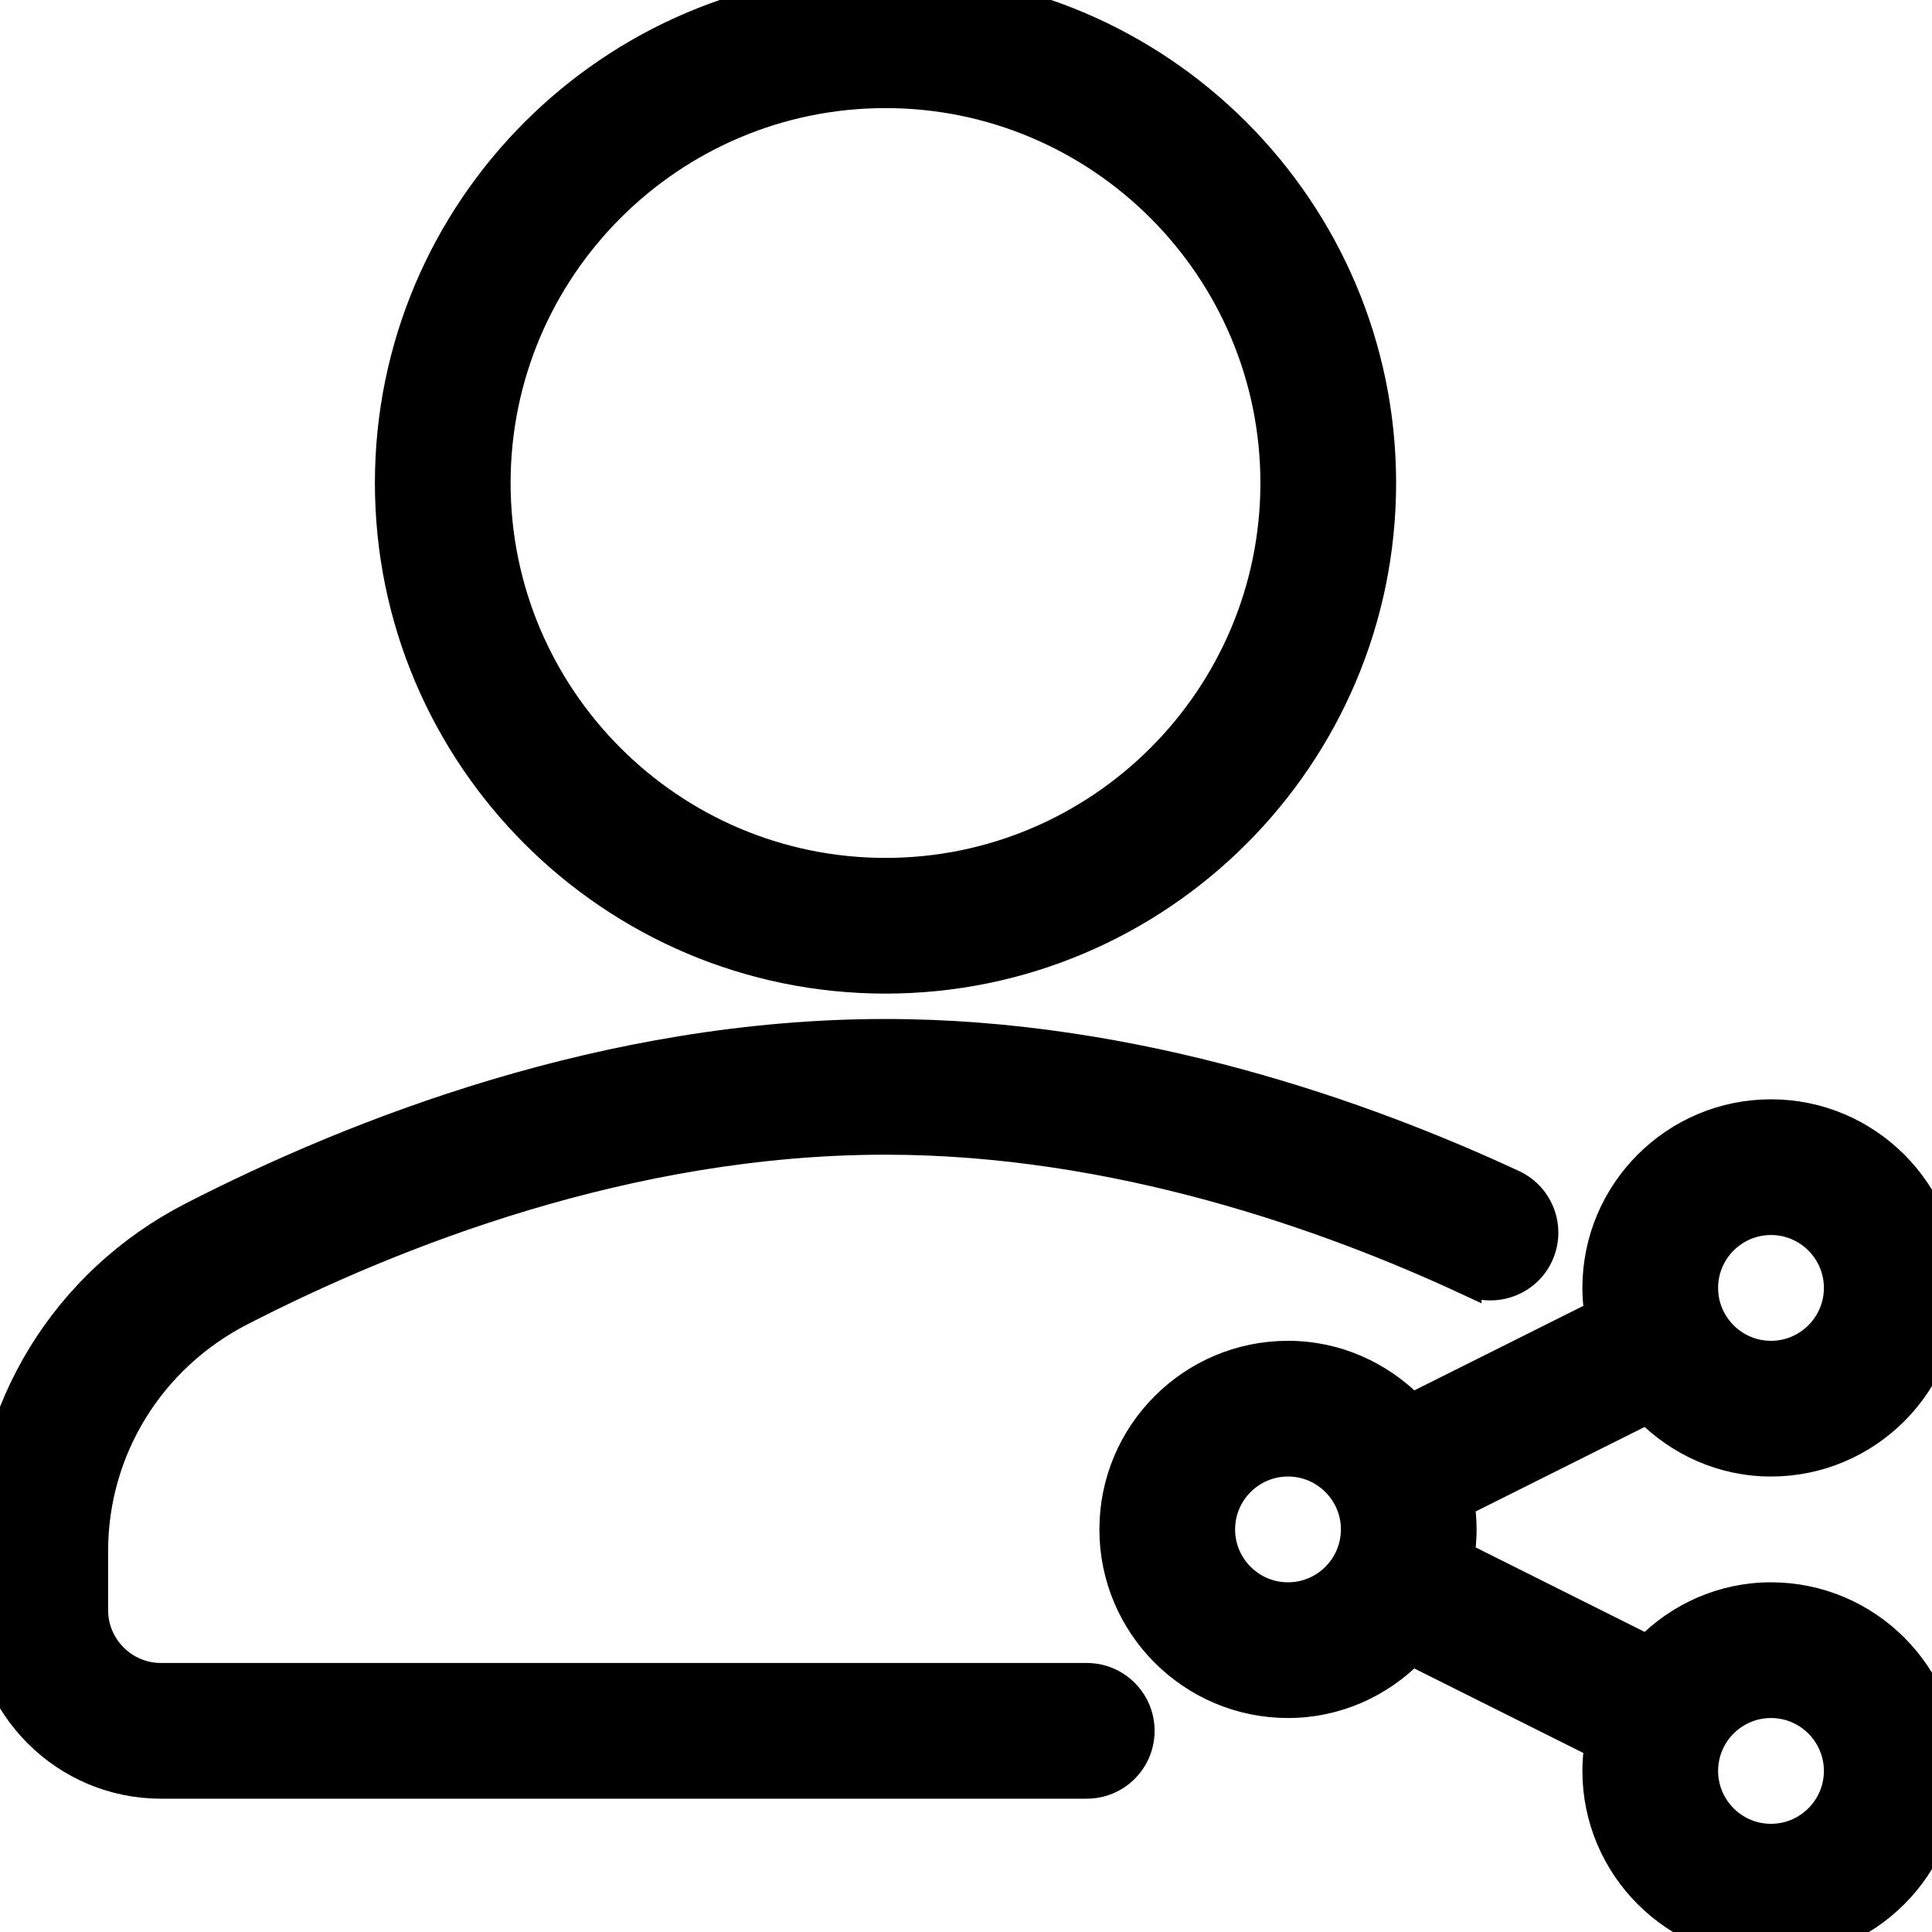
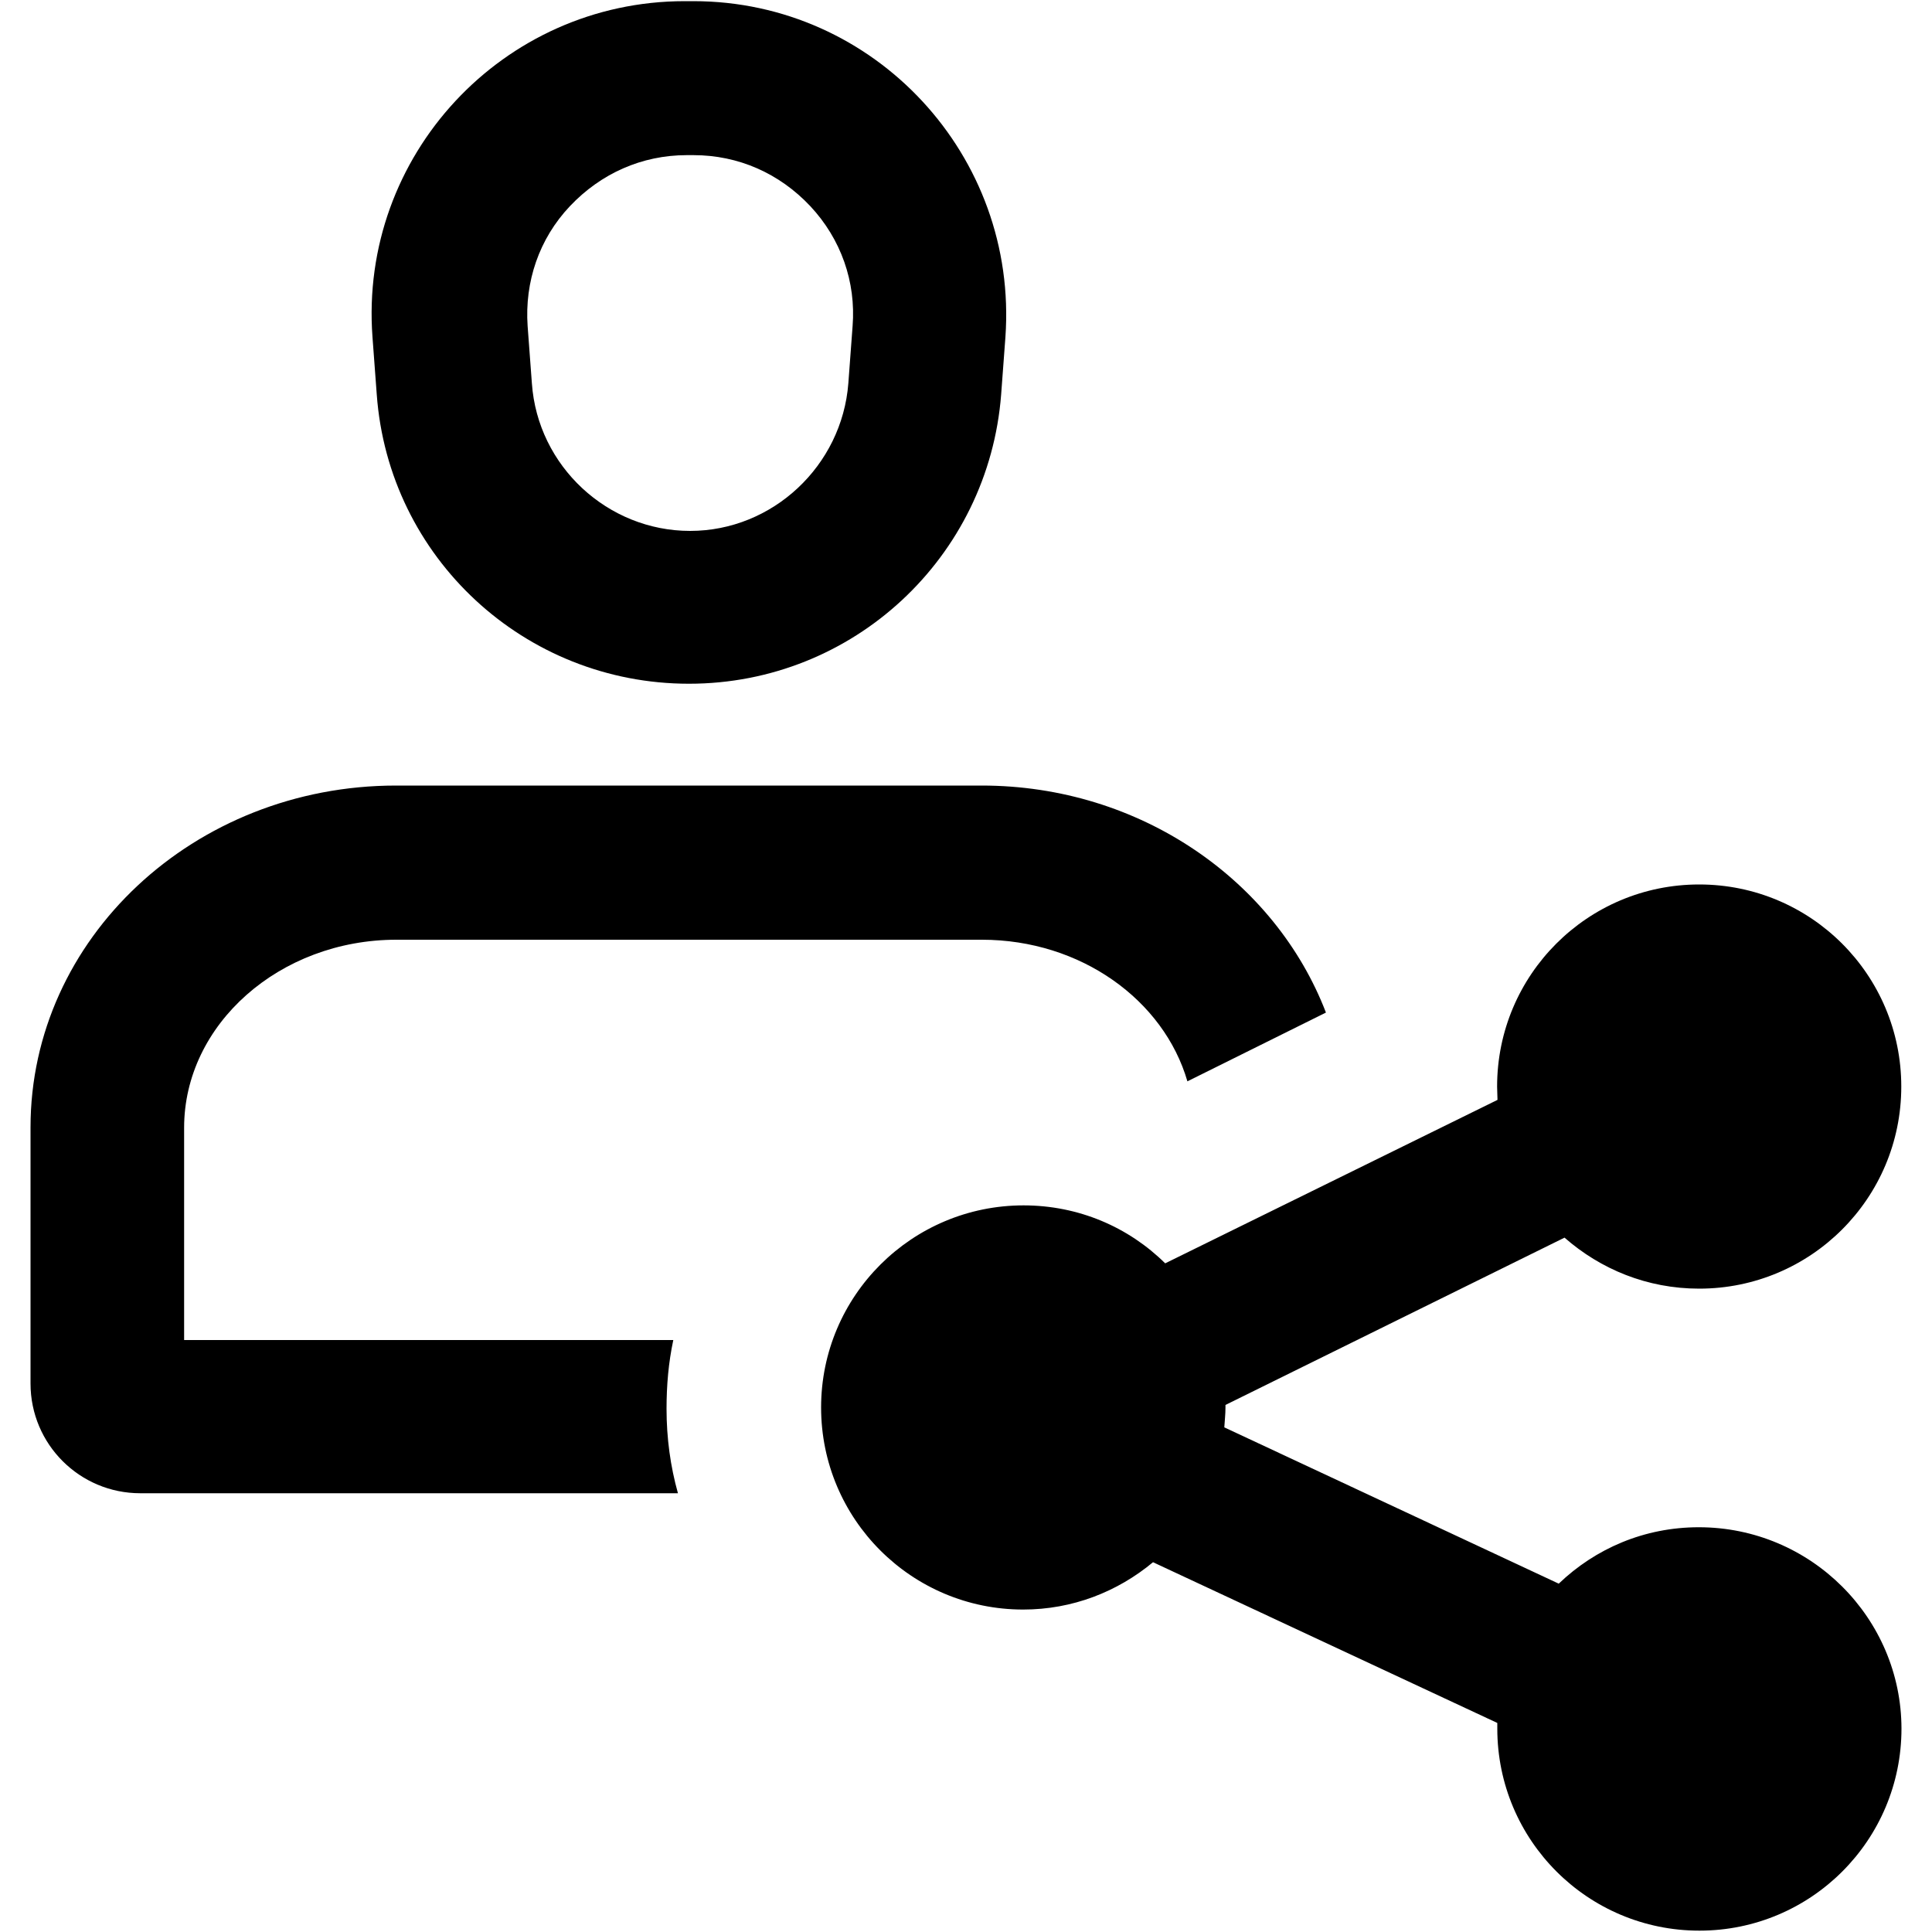
- <svg xmlns="http://www.w3.org/2000/svg" width="1000pt" height="1000pt" viewBox="0 0 1000 1000">
-   <g fill="#000" stroke-width=".2" stroke="#000">
-     <path d="M701.187 791.621c.004 19.027-15.476 34.523-34.523 34.523-19.043 0-34.523-15.496-34.523-34.523 0-19.02 15.484-34.52 34.523-34.52 19.043 0 34.523 15.5 34.523 34.52zm250 125c.004 19.027-15.48 34.527-34.523 34.527-19.043 0-34.52-15.5-34.52-34.527 0-19.02 15.477-34.52 34.52-34.52 19.043 0 34.523 15.5 34.523 34.52zm-34.523-90.477c-25.207 0-47.758 10.563-64.086 27.157l-96.484-48.23a88.243 88.243 0 0 0 1.05-13.45c0-4.594-.375-9.07-1.042-13.434l96.484-48.246c16.328 16.594 38.871 27.16 64.086 27.16 49.879 0 90.472-40.574 90.472-90.48 0-49.906-40.593-90.477-90.48-90.477-49.879 0-90.477 40.57-90.477 90.477 0 4.59.375 9.074 1.047 13.434L730.75 728.3c-16.328-16.594-38.875-27.157-64.086-27.157-49.883 0-90.477 40.57-90.477 90.477 0 49.906 40.598 90.48 90.477 90.48 25.207 0 47.75-10.558 64.078-27.144l96.492 48.234a88.03 88.03 0 0 0 -1.043 13.43c0 49.906 40.594 90.48 90.48 90.48 49.88 0 90.473-40.574 90.473-90.48 0-49.906-40.593-90.477-90.48-90.477zm0-194.046c19.043 0 34.523 15.496 34.523 34.523s-15.48 34.523-34.523 34.523c-19.043 0-34.52-15.496-34.52-34.523s15.477-34.523 34.52-34.523zm0 0M458.332 507.144c141.805 0 257.148-115.343 257.148-257.144 0-141.8-115.343-257.144-257.148-257.144-141.8 0-257.14 115.343-257.14 257.144 0 141.8 115.335 257.144 257.14 257.144zm0-458.335c110.926 0 201.191 90.265 201.191 201.191s-90.265 201.191-201.191 201.191c-110.922 0-201.188-90.265-201.188-201.191S347.41 48.809 458.332 48.809zm0 0" stroke-width="14.286" />
-     <path d="M759.687 663.383l.043.02c13.872 6.335 30.582.48 37.122-13.602 6.492-14.004.433-30.637-13.559-37.168l-.008-.004c-76.398-35.52-194.996-78.059-324.95-78.059-144.378 0-275.066 51.621-359.058 94.742C33.68 662.996-7.144 729.52-7.144 802.88v30.5c0 49.906 40.593 90.476 90.48 90.476H562.5c15.46 0 27.977-12.52 27.977-27.976 0-15.457-12.516-27.98-27.977-27.98H83.336c-19.043 0-34.524-15.493-34.524-34.52v-30.5c0-52.266 29.118-99.692 76.036-123.79 78.902-40.523 200.613-88.566 333.488-88.566 119.426 0 229.71 39.528 301.351 72.86zm0 0" stroke-width="14.286" />
-   </g>
+ <svg xmlns="http://www.w3.org/2000/svg" viewBox="0 0 1000 1000">
+   <path d="M358.9 80.3c23.3 0 44.5 9.4 60.5 26.4 15.9 17 23.7 39.2 21.9 62.1l-2.2 29.6c-3.3 42.7-39.2 76.4-81.9 76.4s-78.9-33.5-81.9-76.4l-2.2-29.6c-1.6-22.9 5.9-45.2 21.9-62.1s37.2-26.4 60.5-26.4h3.4m0-79.7h-4.5c-94.2 0-168.6 80.1-161.6 173.9l2.2 29.6c6.1 84.6 76.6 149.8 161.6 149.8s155.1-65.4 161.6-149.8l2.2-29.6C527 80.7 452.9.6 358.9.6zM345 729.2c0-12.1 1-23.9 3.5-35.6H95.3V583.7c0-53.5 49.4-97.3 109.9-97.3h303c51.3 0 94.2 31.3 106.4 73.3l71.7-35.6c-26.2-68.2-96-117.5-178.2-117.5H205c-104.6 0-189.2 79.3-189.2 176.9v132.6c0 31.5 25.5 56.8 56.8 56.8h278.3c-3.9-13.9-5.9-28.6-5.9-43.7z" />
+   <path d="M879.3 790.5c-28.2 0-53.5 11-72.5 29.2l-173.1-80.9c.2-3.5.6-6.7.6-10.2v-1.4l175.5-86.6c18.6 16.3 42.7 26.4 69.7 26.4 57.8 0 104.6-46.8 104.6-104.6s-46.8-104.6-104.6-104.6-104.6 46.8-104.6 104.6c0 2.2.2 4.9.2 6.9l-172 84.6c-19-18.8-44.9-30-73.3-30-57.8 0-104.8 46.8-104.8 104.6s46.8 104.6 104.6 104.6c25.5 0 48.8-9.2 67.2-24.5L775 891.8v2.9c0 57.8 46.8 104.6 104.6 104.6s104.6-46.8 104.6-104.6c-.1-57.2-46.9-104.2-104.9-104.2z" />
</svg>
